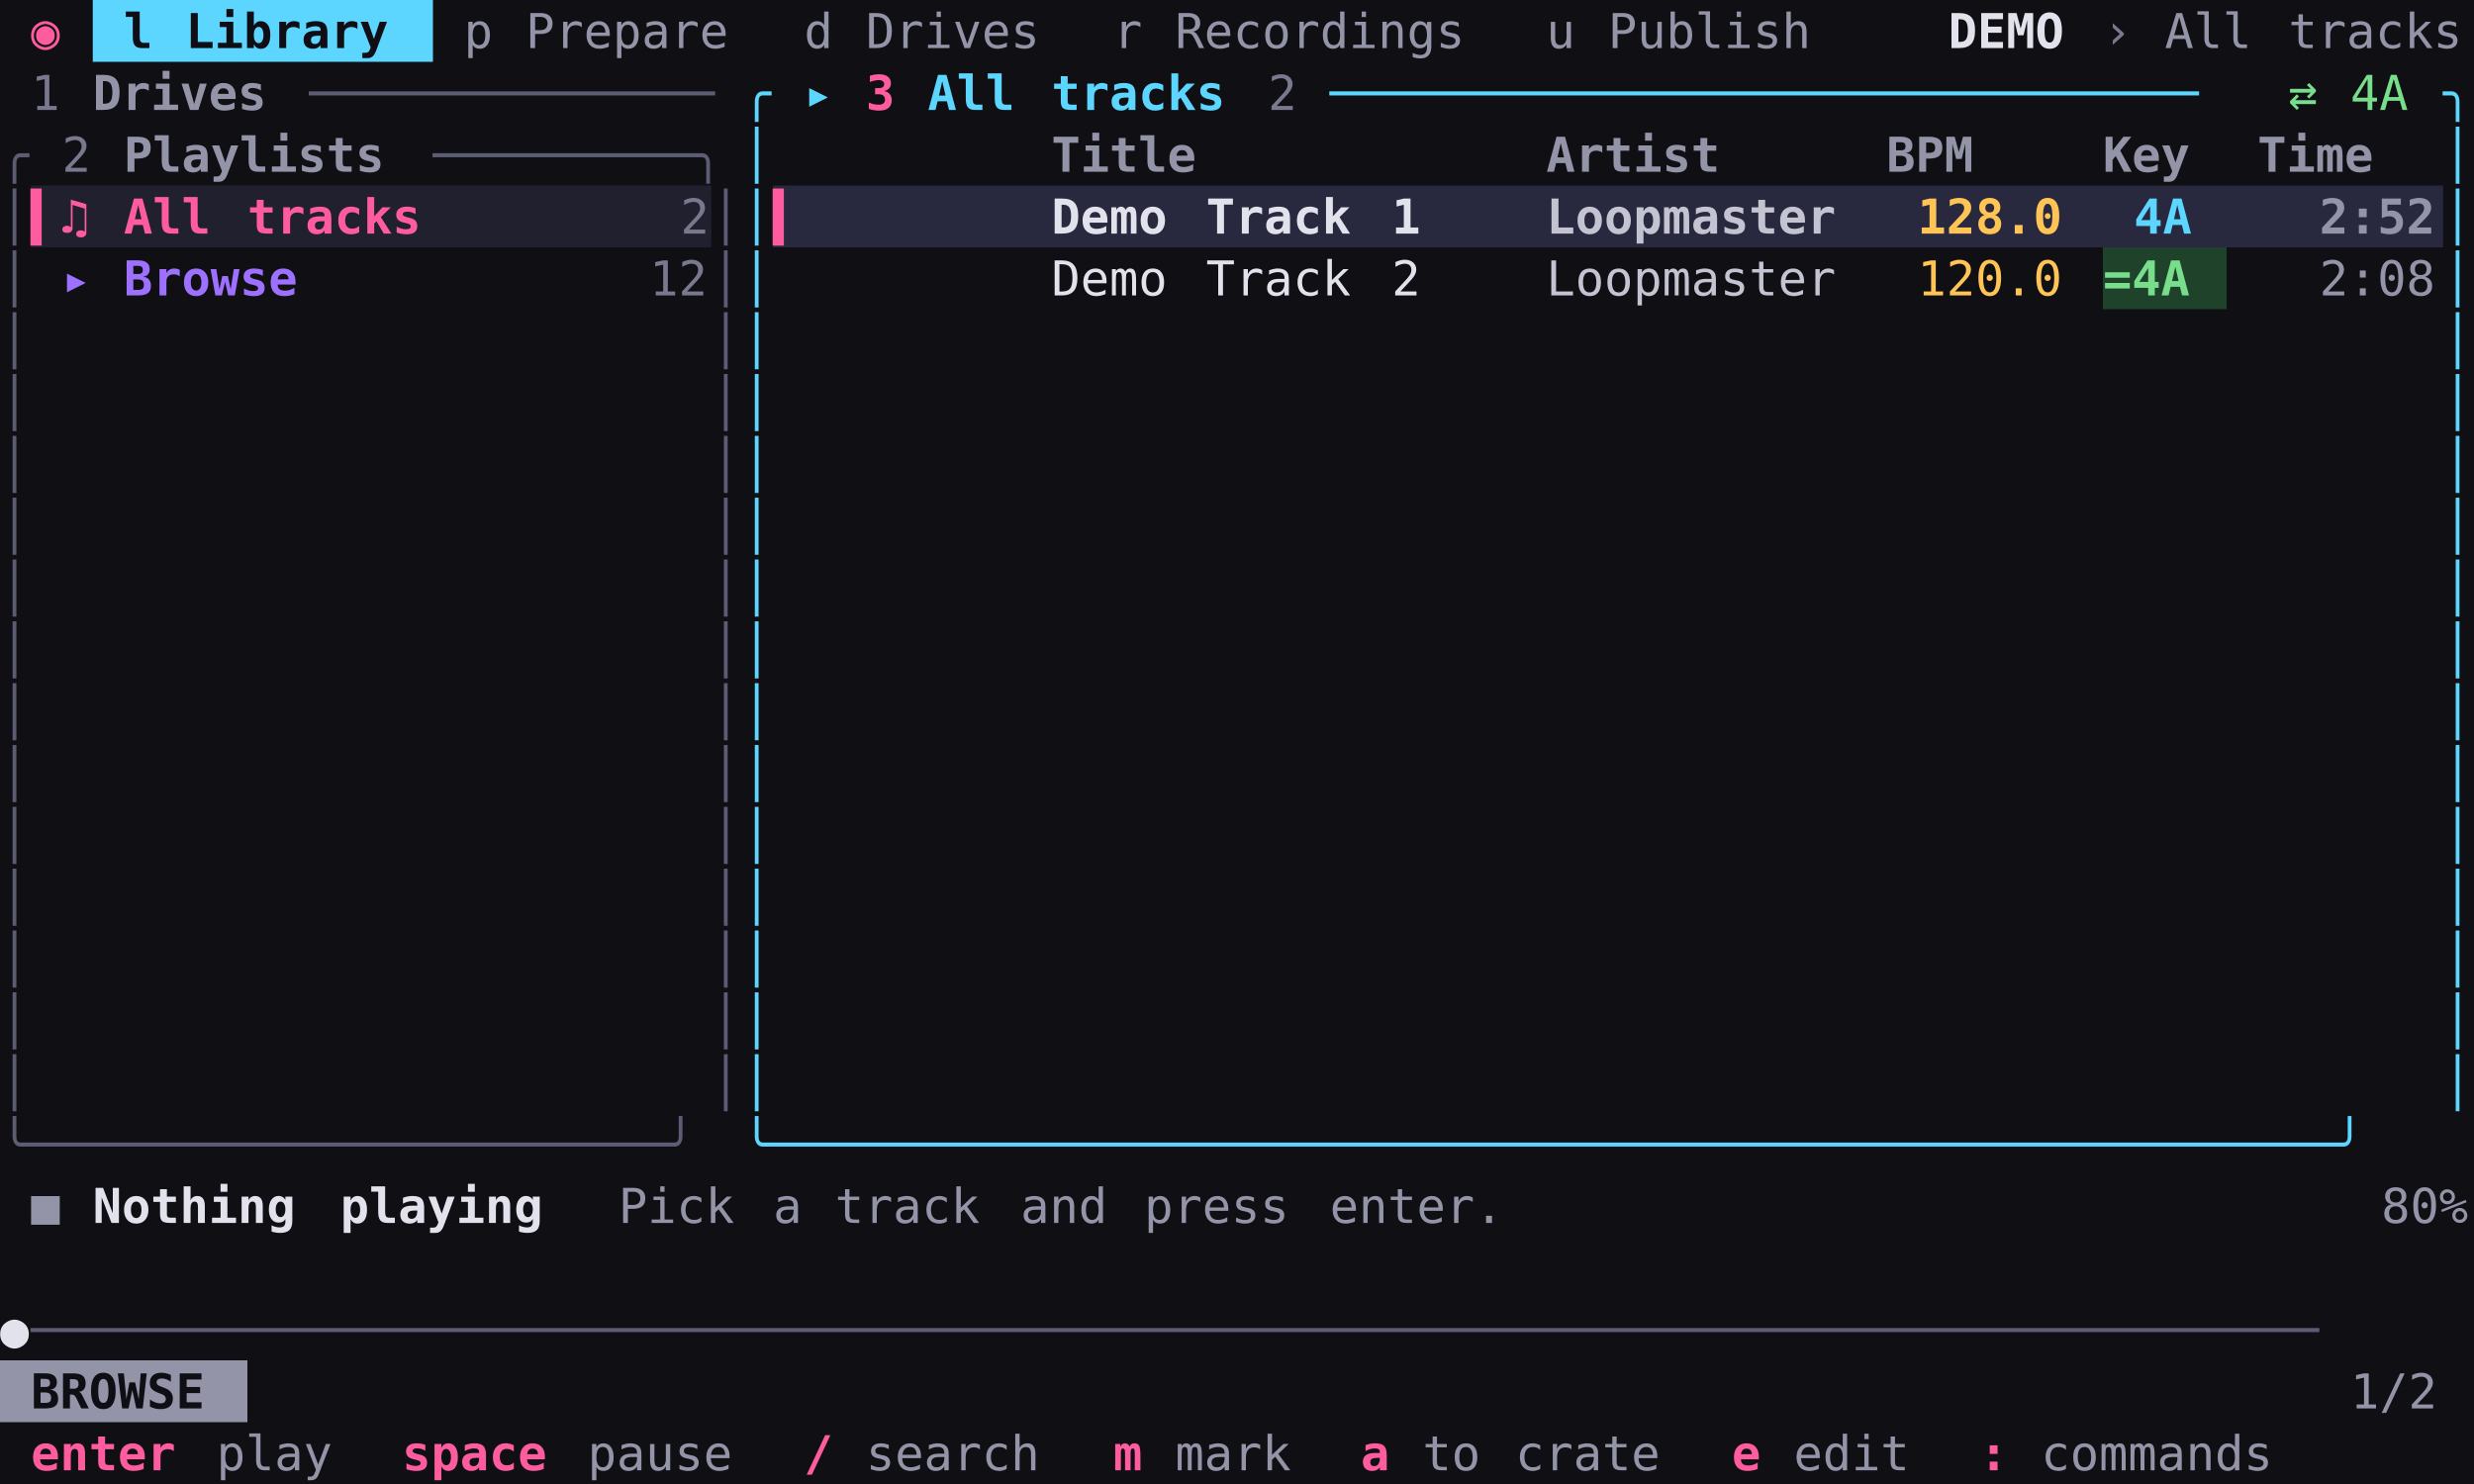
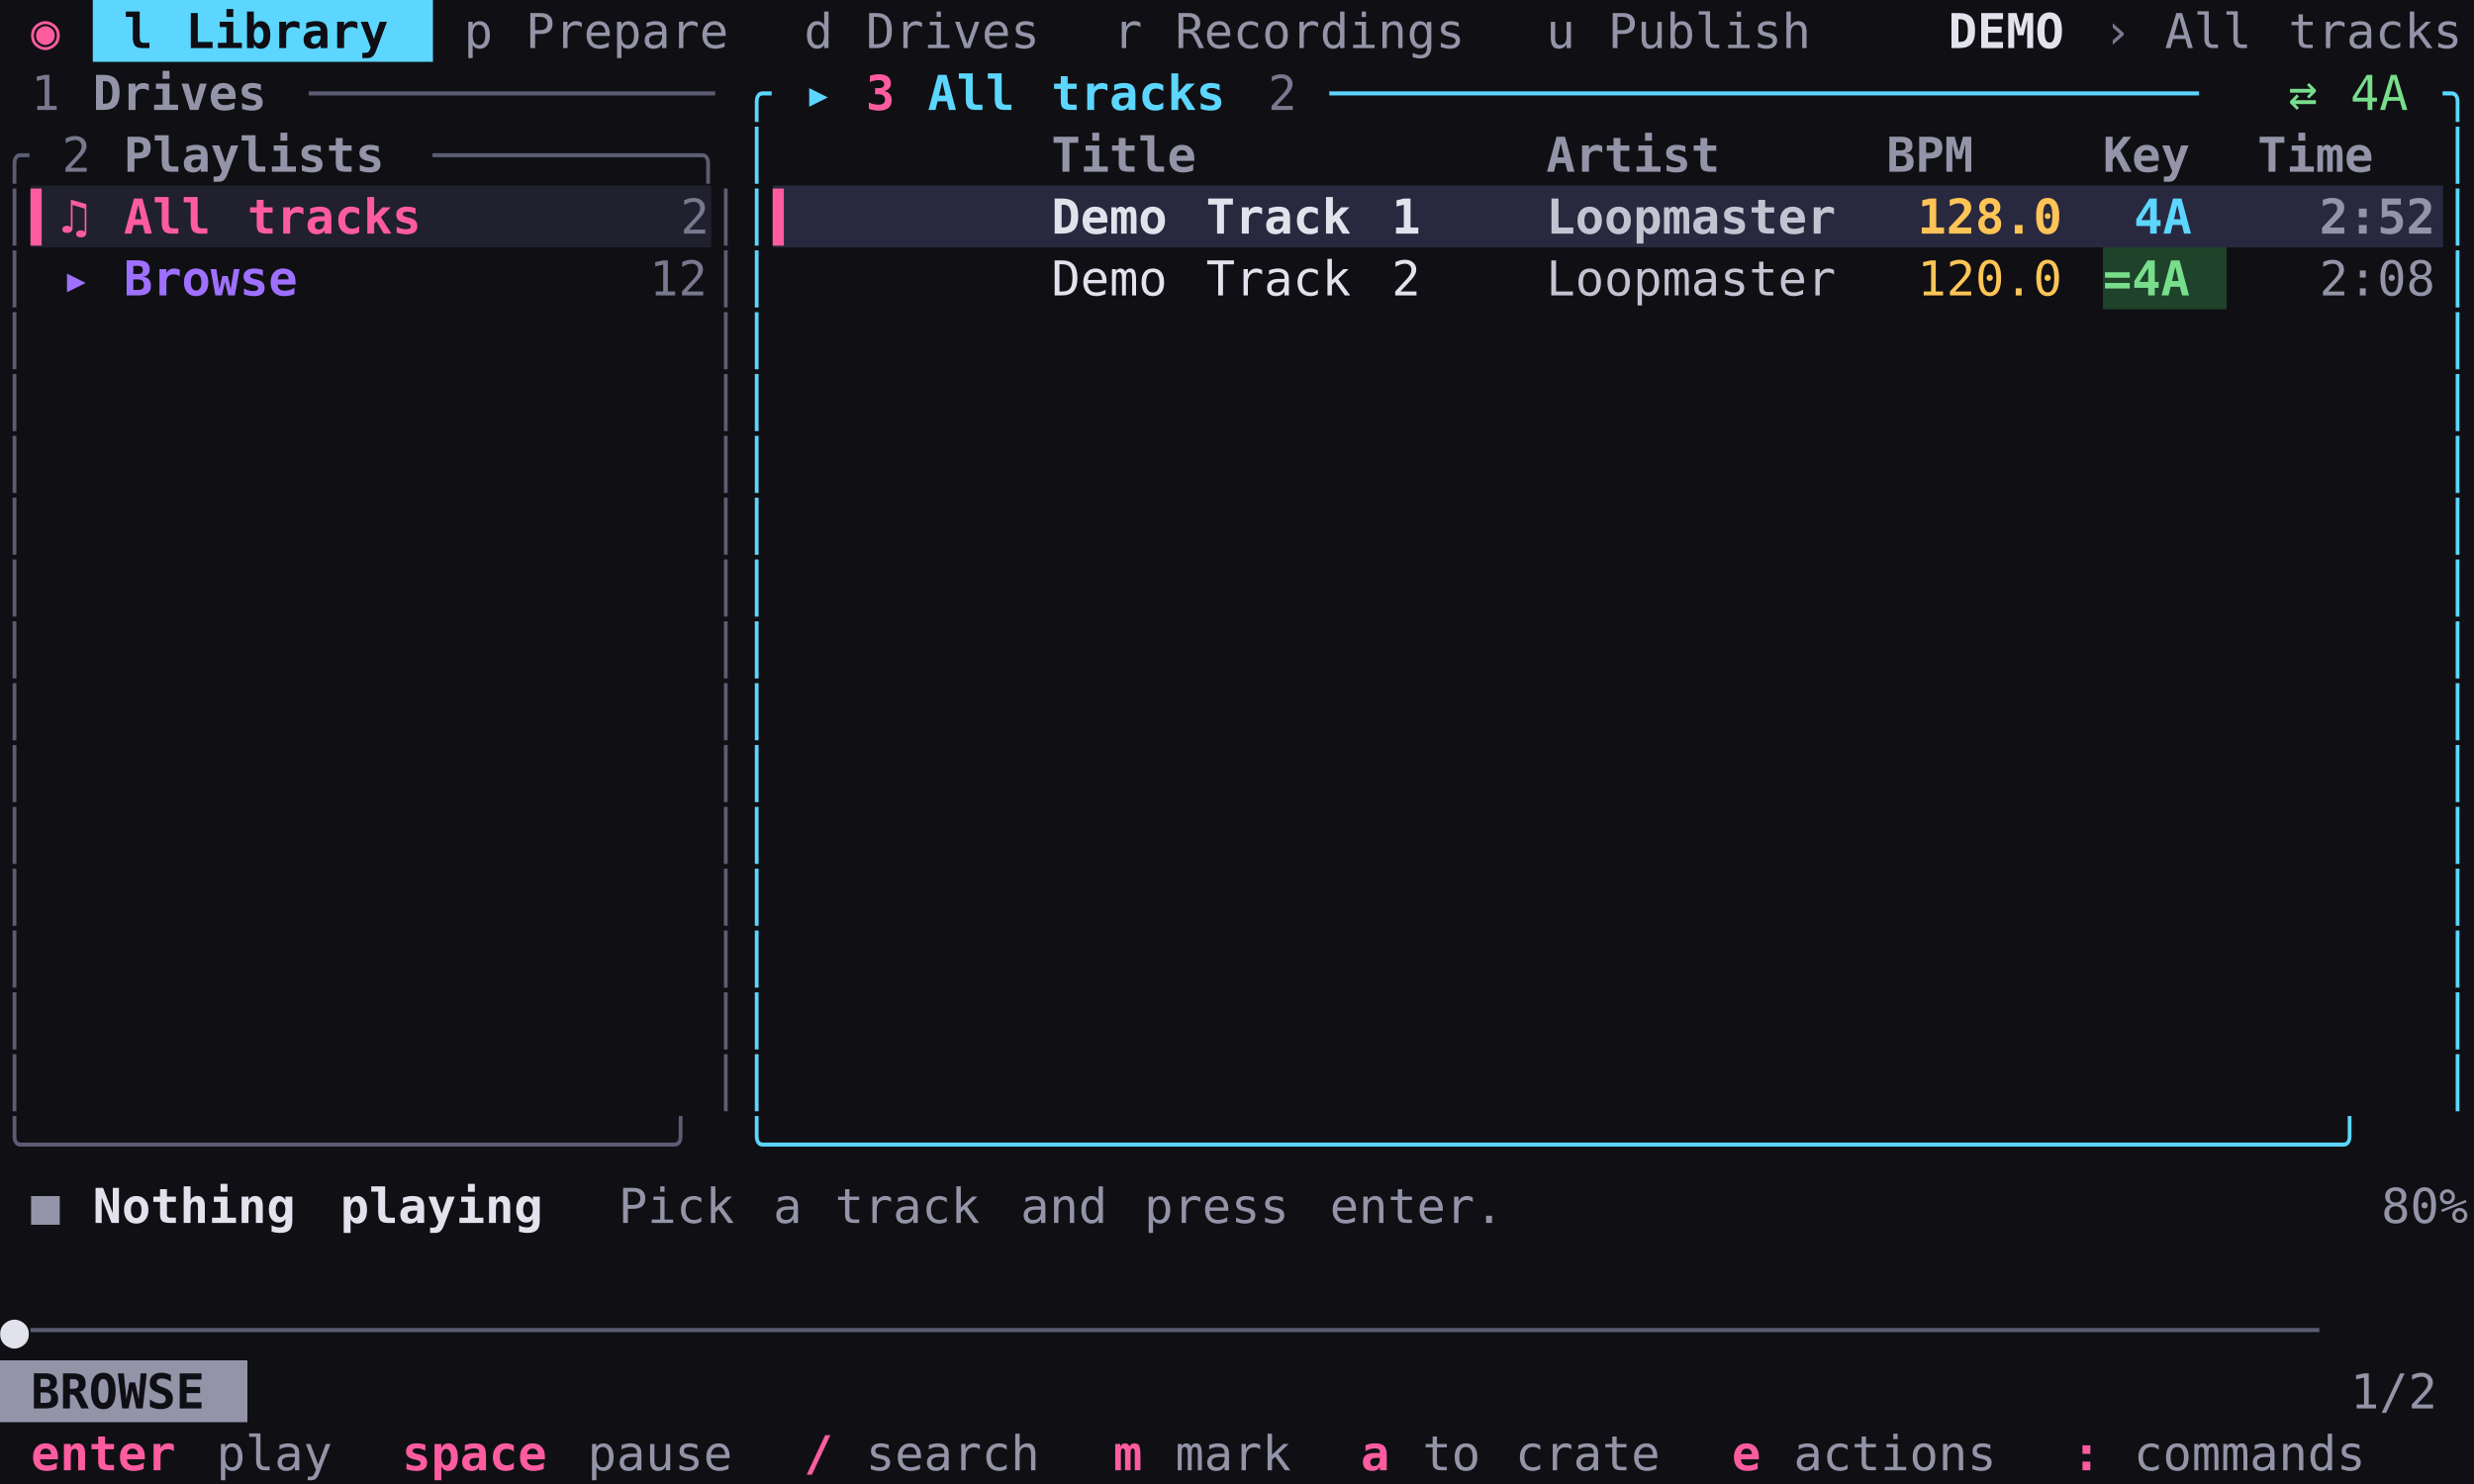
<svg xmlns="http://www.w3.org/2000/svg" viewBox="0 0 720 432" width="720" height="432" font-family="ui-monospace, Menlo, Consolas, monospace" font-size="14">
  <rect width="720" height="432" fill="#101014" />
  <rect x="27" y="0" width="99" height="18" fill="#5cd6ff" />
  <text x="9" y="14" fill="#ff5ca0" font-weight="bold">◉</text>
  <text x="36" y="14" fill="#0e0e14" font-weight="bold">l</text>
  <text x="54 63 72 81 90 99 108" y="14" fill="#0e0e14" font-weight="bold">Library</text>
  <text x="135" y="14" fill="#9494a8">p</text>
  <text x="153 162 171 180 189 198 207" y="14" fill="#9494a8">Prepare</text>
  <text x="234" y="14" fill="#9494a8">d</text>
  <text x="252 261 270 279 288 297" y="14" fill="#9494a8">Drives</text>
  <text x="324" y="14" fill="#9494a8">r</text>
  <text x="342 351 360 369 378 387 396 405 414 423" y="14" fill="#9494a8">Recordings</text>
  <text x="450" y="14" fill="#9494a8">u</text>
  <text x="468 477 486 495 504 513 522" y="14" fill="#9494a8">Publish</text>
  <text x="567 576 585 594" y="14" fill="#e2e2ec" font-weight="bold">DEMO</text>
  <text x="612" y="14" fill="#78788e">›</text>
  <text x="630 639 648" y="14" fill="#9494a8">All</text>
  <text x="666 675 684 693 702 711" y="14" fill="#9494a8">tracks</text>
  <text x="9" y="32" fill="#78788e">1</text>
  <text x="27 36 45 54 63 72" y="32" fill="#9494a8" font-weight="bold">Drives</text>
  <text x="90 99 108 117 126 135 144 153 162 171 180 189 198 207" y="32" fill="#5c5c74">──────────────</text>
  <text x="216" y="32" fill="#5cd6ff">╭</text>
  <text x="234" y="32" fill="#5cd6ff" font-weight="bold">▸</text>
  <text x="252" y="32" fill="#ff5ca0" font-weight="bold">3</text>
  <text x="270 279 288" y="32" fill="#5cd6ff" font-weight="bold">All</text>
  <text x="306 315 324 333 342 351" y="32" fill="#5cd6ff" font-weight="bold">tracks</text>
  <text x="369" y="32" fill="#78788e">2</text>
  <text x="387 396 405 414 423 432 441 450 459 468 477 486 495 504 513 522 531 540 549 558 567 576 585 594 603 612 621 630 639 648" y="32" fill="#5cd6ff">──────────────────────────────</text>
  <text x="666" y="32" fill="#78de8c">⇄</text>
  <text x="684 693" y="32" fill="#78de8c">4A</text>
  <text x="711" y="32" fill="#5cd6ff">╮</text>
  <text x="0" y="50" fill="#5c5c74">╭</text>
  <text x="18" y="50" fill="#78788e">2</text>
  <text x="36 45 54 63 72 81 90 99 108" y="50" fill="#9494a8" font-weight="bold">Playlists</text>
  <text x="126 135 144 153 162 171 180 189 198 207" y="50" fill="#5c5c74">─────────╮</text>
  <text x="216" y="50" fill="#5cd6ff">│</text>
  <text x="306 315 324 333 342" y="50" fill="#9494a8" font-weight="bold">Title</text>
  <text x="450 459 468 477 486 495" y="50" fill="#9494a8" font-weight="bold">Artist</text>
  <text x="549 558 567" y="50" fill="#9494a8" font-weight="bold">BPM</text>
  <text x="612 621 630" y="50" fill="#9494a8" font-weight="bold">Key</text>
  <text x="657 666 675 684" y="50" fill="#9494a8" font-weight="bold">Time</text>
  <text x="711" y="50" fill="#5cd6ff">│</text>
  <rect x="9" y="54" width="198" height="18" fill="#20202e" />
  <rect x="225" y="54" width="486" height="18" fill="#28283e" />
  <text x="0" y="68" fill="#5c5c74">│</text>
  <text x="9 18" y="68" fill="#ff5ca0">▍♫</text>
  <text x="36 45 54" y="68" fill="#ff5ca0" font-weight="bold">All</text>
  <text x="72 81 90 99 108 117" y="68" fill="#ff5ca0" font-weight="bold">tracks</text>
  <text x="198" y="68" fill="#78788e">2</text>
  <text x="207" y="68" fill="#5c5c74">│</text>
  <text x="216" y="68" fill="#5cd6ff">│</text>
  <text x="225" y="68" fill="#ff5ca0" font-weight="bold">▍</text>
  <text x="306 315 324 333" y="68" fill="#e2e2ec" font-weight="bold">Demo</text>
  <text x="351 360 369 378 387" y="68" fill="#e2e2ec" font-weight="bold">Track</text>
  <text x="405" y="68" fill="#e2e2ec" font-weight="bold">1</text>
  <text x="450 459 468 477 486 495 504 513 522 531" y="68" fill="#c3c3d1" font-weight="bold">Loopmaster</text>
  <text x="558 567 576 585 594" y="68" fill="#ffc456" font-weight="bold">128.0</text>
  <text x="621 630" y="68" fill="#5cd6ff" font-weight="bold">4A</text>
  <text x="675 684 693 702" y="68" fill="#9494a8" font-weight="bold">2:52</text>
  <text x="711" y="68" fill="#5cd6ff">│</text>
  <rect x="612" y="72" width="36" height="18" fill="#1e422a" />
  <text x="0" y="86" fill="#5c5c74">│</text>
  <text x="18" y="86" fill="#9e70ff">▸</text>
  <text x="36 45 54 63 72 81" y="86" fill="#9e70ff" font-weight="bold">Browse</text>
  <text x="189 198" y="86" fill="#78788e">12</text>
  <text x="207" y="86" fill="#5c5c74">│</text>
  <text x="216" y="86" fill="#5cd6ff">│</text>
  <text x="306 315 324 333" y="86" fill="#e2e2ec">Demo</text>
  <text x="351 360 369 378 387" y="86" fill="#e2e2ec">Track</text>
  <text x="405" y="86" fill="#e2e2ec">2</text>
  <text x="450 459 468 477 486 495 504 513 522 531" y="86" fill="#c3c3d1">Loopmaster</text>
  <text x="558 567 576 585 594" y="86" fill="#ffc456">120.0</text>
  <text x="612 621 630" y="86" fill="#78de8c" font-weight="bold">=4A</text>
  <text x="675 684 693 702" y="86" fill="#9494a8">2:08</text>
  <text x="711" y="86" fill="#5cd6ff">│</text>
  <text x="0" y="104" fill="#5c5c74">│</text>
  <text x="207" y="104" fill="#5c5c74">│</text>
  <text x="216" y="104" fill="#5cd6ff">│</text>
  <text x="711" y="104" fill="#5cd6ff">│</text>
  <text x="0" y="122" fill="#5c5c74">│</text>
  <text x="207" y="122" fill="#5c5c74">│</text>
  <text x="216" y="122" fill="#5cd6ff">│</text>
  <text x="711" y="122" fill="#5cd6ff">│</text>
  <text x="0" y="140" fill="#5c5c74">│</text>
  <text x="207" y="140" fill="#5c5c74">│</text>
  <text x="216" y="140" fill="#5cd6ff">│</text>
  <text x="711" y="140" fill="#5cd6ff">│</text>
  <text x="0" y="158" fill="#5c5c74">│</text>
  <text x="207" y="158" fill="#5c5c74">│</text>
  <text x="216" y="158" fill="#5cd6ff">│</text>
  <text x="711" y="158" fill="#5cd6ff">│</text>
  <text x="0" y="176" fill="#5c5c74">│</text>
  <text x="207" y="176" fill="#5c5c74">│</text>
  <text x="216" y="176" fill="#5cd6ff">│</text>
  <text x="711" y="176" fill="#5cd6ff">│</text>
  <text x="0" y="194" fill="#5c5c74">│</text>
  <text x="207" y="194" fill="#5c5c74">│</text>
  <text x="216" y="194" fill="#5cd6ff">│</text>
  <text x="711" y="194" fill="#5cd6ff">│</text>
  <text x="0" y="212" fill="#5c5c74">│</text>
  <text x="207" y="212" fill="#5c5c74">│</text>
  <text x="216" y="212" fill="#5cd6ff">│</text>
  <text x="711" y="212" fill="#5cd6ff">│</text>
  <text x="0" y="230" fill="#5c5c74">│</text>
  <text x="207" y="230" fill="#5c5c74">│</text>
  <text x="216" y="230" fill="#5cd6ff">│</text>
  <text x="711" y="230" fill="#5cd6ff">│</text>
  <text x="0" y="248" fill="#5c5c74">│</text>
  <text x="207" y="248" fill="#5c5c74">│</text>
  <text x="216" y="248" fill="#5cd6ff">│</text>
  <text x="711" y="248" fill="#5cd6ff">│</text>
  <text x="0" y="266" fill="#5c5c74">│</text>
  <text x="207" y="266" fill="#5c5c74">│</text>
  <text x="216" y="266" fill="#5cd6ff">│</text>
  <text x="711" y="266" fill="#5cd6ff">│</text>
  <text x="0" y="284" fill="#5c5c74">│</text>
  <text x="207" y="284" fill="#5c5c74">│</text>
  <text x="216" y="284" fill="#5cd6ff">│</text>
  <text x="711" y="284" fill="#5cd6ff">│</text>
  <text x="0" y="302" fill="#5c5c74">│</text>
  <text x="207" y="302" fill="#5c5c74">│</text>
  <text x="216" y="302" fill="#5cd6ff">│</text>
  <text x="711" y="302" fill="#5cd6ff">│</text>
  <text x="0" y="320" fill="#5c5c74">│</text>
  <text x="207" y="320" fill="#5c5c74">│</text>
  <text x="216" y="320" fill="#5cd6ff">│</text>
  <text x="711" y="320" fill="#5cd6ff">│</text>
  <text x="0 9 18 27 36 45 54 63 72 81 90 99 108 117 126 135 144 153 162 171 180 189 198 207" y="338" fill="#5c5c74">╰──────────────────────╯</text>
  <text x="216 225 234 243 252 261 270 279 288 297 306 315 324 333 342 351 360 369 378 387 396 405 414 423 432 441 450 459 468 477 486 495 504 513 522 531 540 549 558 567 576 585 594 603 612 621 630 639 648 657 666 675 684 693 702 711" y="338" fill="#5cd6ff">╰──────────────────────────────────────────────────────╯</text>
  <text x="9" y="356" fill="#9494a8">■</text>
  <text x="27 36 45 54 63 72 81" y="356" fill="#e2e2ec" font-weight="bold">Nothing</text>
  <text x="99 108 117 126 135 144 153" y="356" fill="#e2e2ec" font-weight="bold">playing</text>
  <text x="180 189 198 207" y="356" fill="#9494a8">Pick</text>
  <text x="225" y="356" fill="#9494a8">a</text>
  <text x="243 252 261 270 279" y="356" fill="#9494a8">track</text>
  <text x="297 306 315" y="356" fill="#9494a8">and</text>
  <text x="333 342 351 360 369" y="356" fill="#9494a8">press</text>
  <text x="387 396 405 414 423 432" y="356" fill="#9494a8">enter.</text>
  <text x="693 702 711" y="356" fill="#9494a8">80%</text>
  <text x="0" y="392" fill="#e2e2ec">●</text>
  <text x="9 18 27 36 45 54 63 72 81 90 99 108 117 126 135 144 153 162 171 180 189 198 207 216 225 234 243 252 261 270 279 288 297 306 315 324 333 342 351 360 369 378 387 396 405 414 423 432 441 450 459 468 477 486 495 504 513 522 531 540 549 558 567 576 585 594 603 612 621 630 639 648 657 666 675 684 693 702 711" y="392" fill="#5c5c74">───────────────────────────────────────────────────────────────────────────────</text>
  <rect x="0" y="396" width="72" height="18" fill="#9494a8" />
  <text x="9 18 27 36 45 54" y="410" fill="#0e0e14" font-weight="bold">BROWSE</text>
  <text x="684 693 702" y="410" fill="#9494a8">1/2</text>
  <text x="9 18 27 36 45" y="428" fill="#ff5ca0" font-weight="bold">enter</text>
  <text x="63 72 81 90" y="428" fill="#9494a8">play</text>
  <text x="117 126 135 144 153" y="428" fill="#ff5ca0" font-weight="bold">space</text>
  <text x="171 180 189 198 207" y="428" fill="#9494a8">pause</text>
  <text x="234" y="428" fill="#ff5ca0" font-weight="bold">/</text>
  <text x="252 261 270 279 288 297" y="428" fill="#9494a8">search</text>
  <text x="324" y="428" fill="#ff5ca0" font-weight="bold">m</text>
  <text x="342 351 360 369" y="428" fill="#9494a8">mark</text>
  <text x="396" y="428" fill="#ff5ca0" font-weight="bold">a</text>
  <text x="414 423" y="428" fill="#9494a8">to</text>
  <text x="441 450 459 468 477" y="428" fill="#9494a8">crate</text>
  <text x="504" y="428" fill="#ff5ca0" font-weight="bold">e</text>
-   <text x="522 531 540 549" y="428" fill="#9494a8">edit</text>
-   <text x="576" y="428" fill="#ff5ca0" font-weight="bold">:</text>
-   <text x="594 603 612 621 630 639 648 657" y="428" fill="#9494a8">commands</text>
+   <text x="522 531 540 549 558 567 576" y="428" fill="#9494a8">actions</text>
+   <text x="603" y="428" fill="#ff5ca0" font-weight="bold">:</text>
+   <text x="621 630 639 648 657 666 675 684" y="428" fill="#9494a8">commands</text>
</svg>
